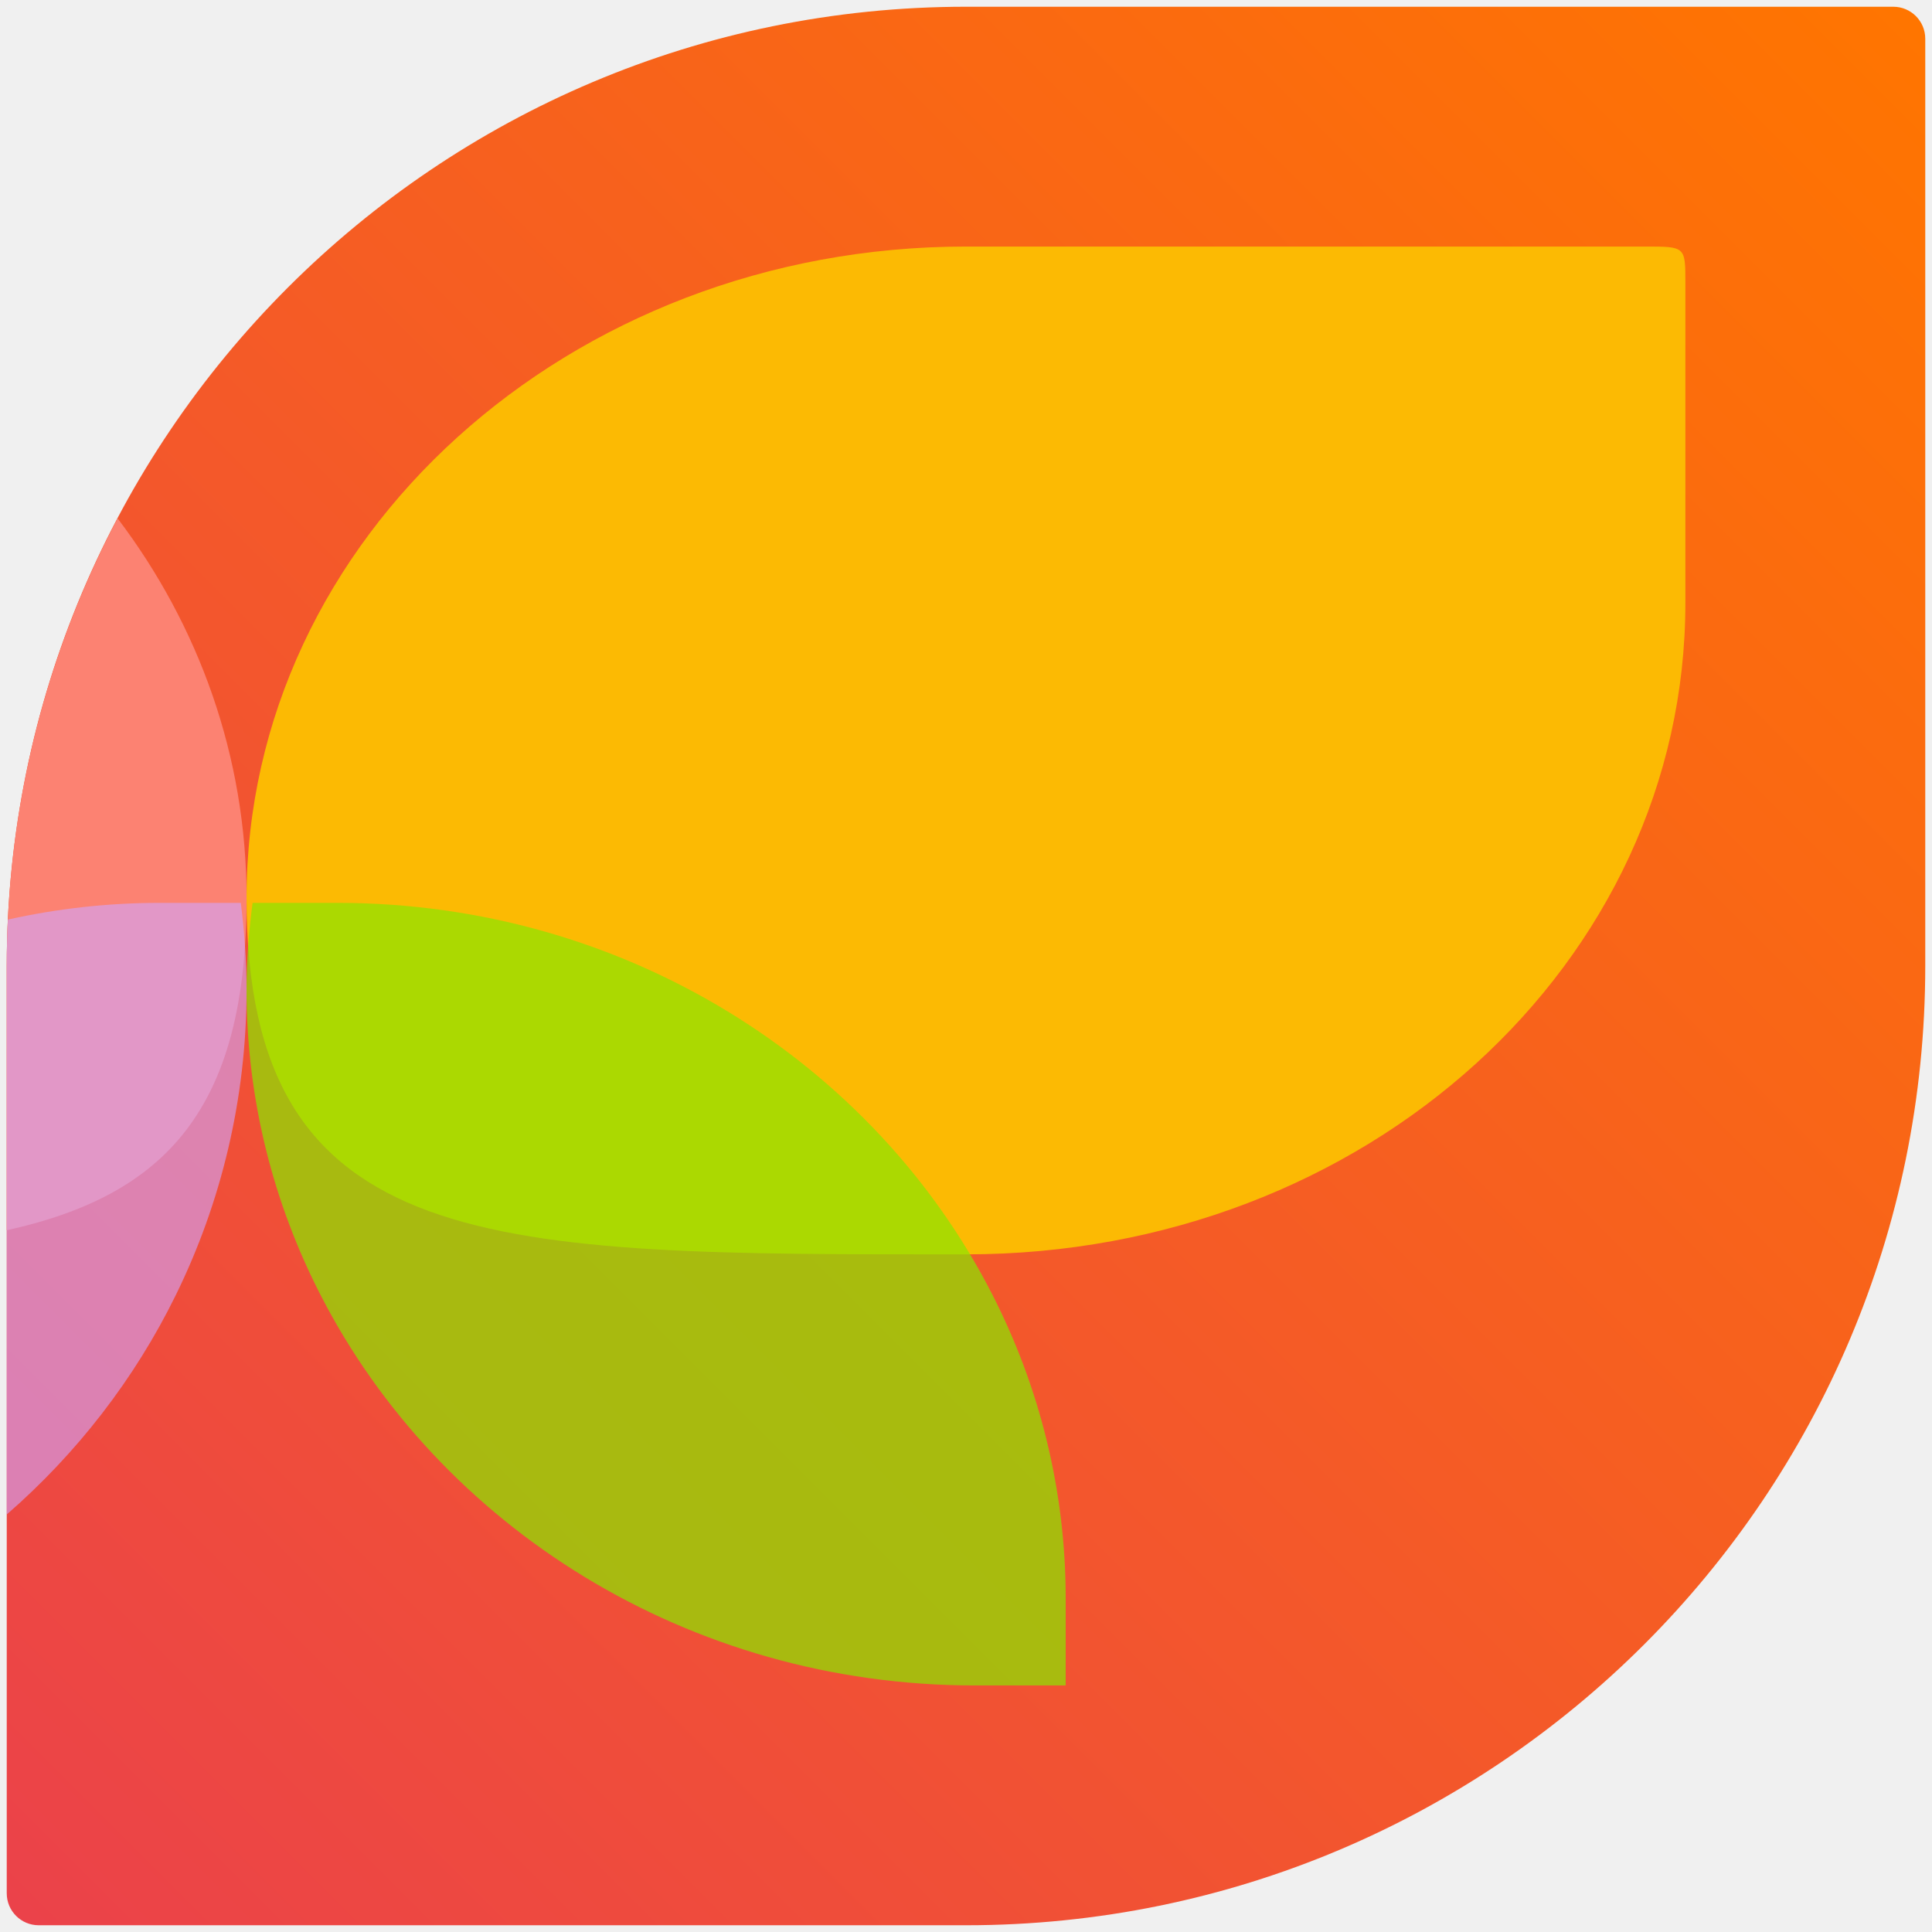
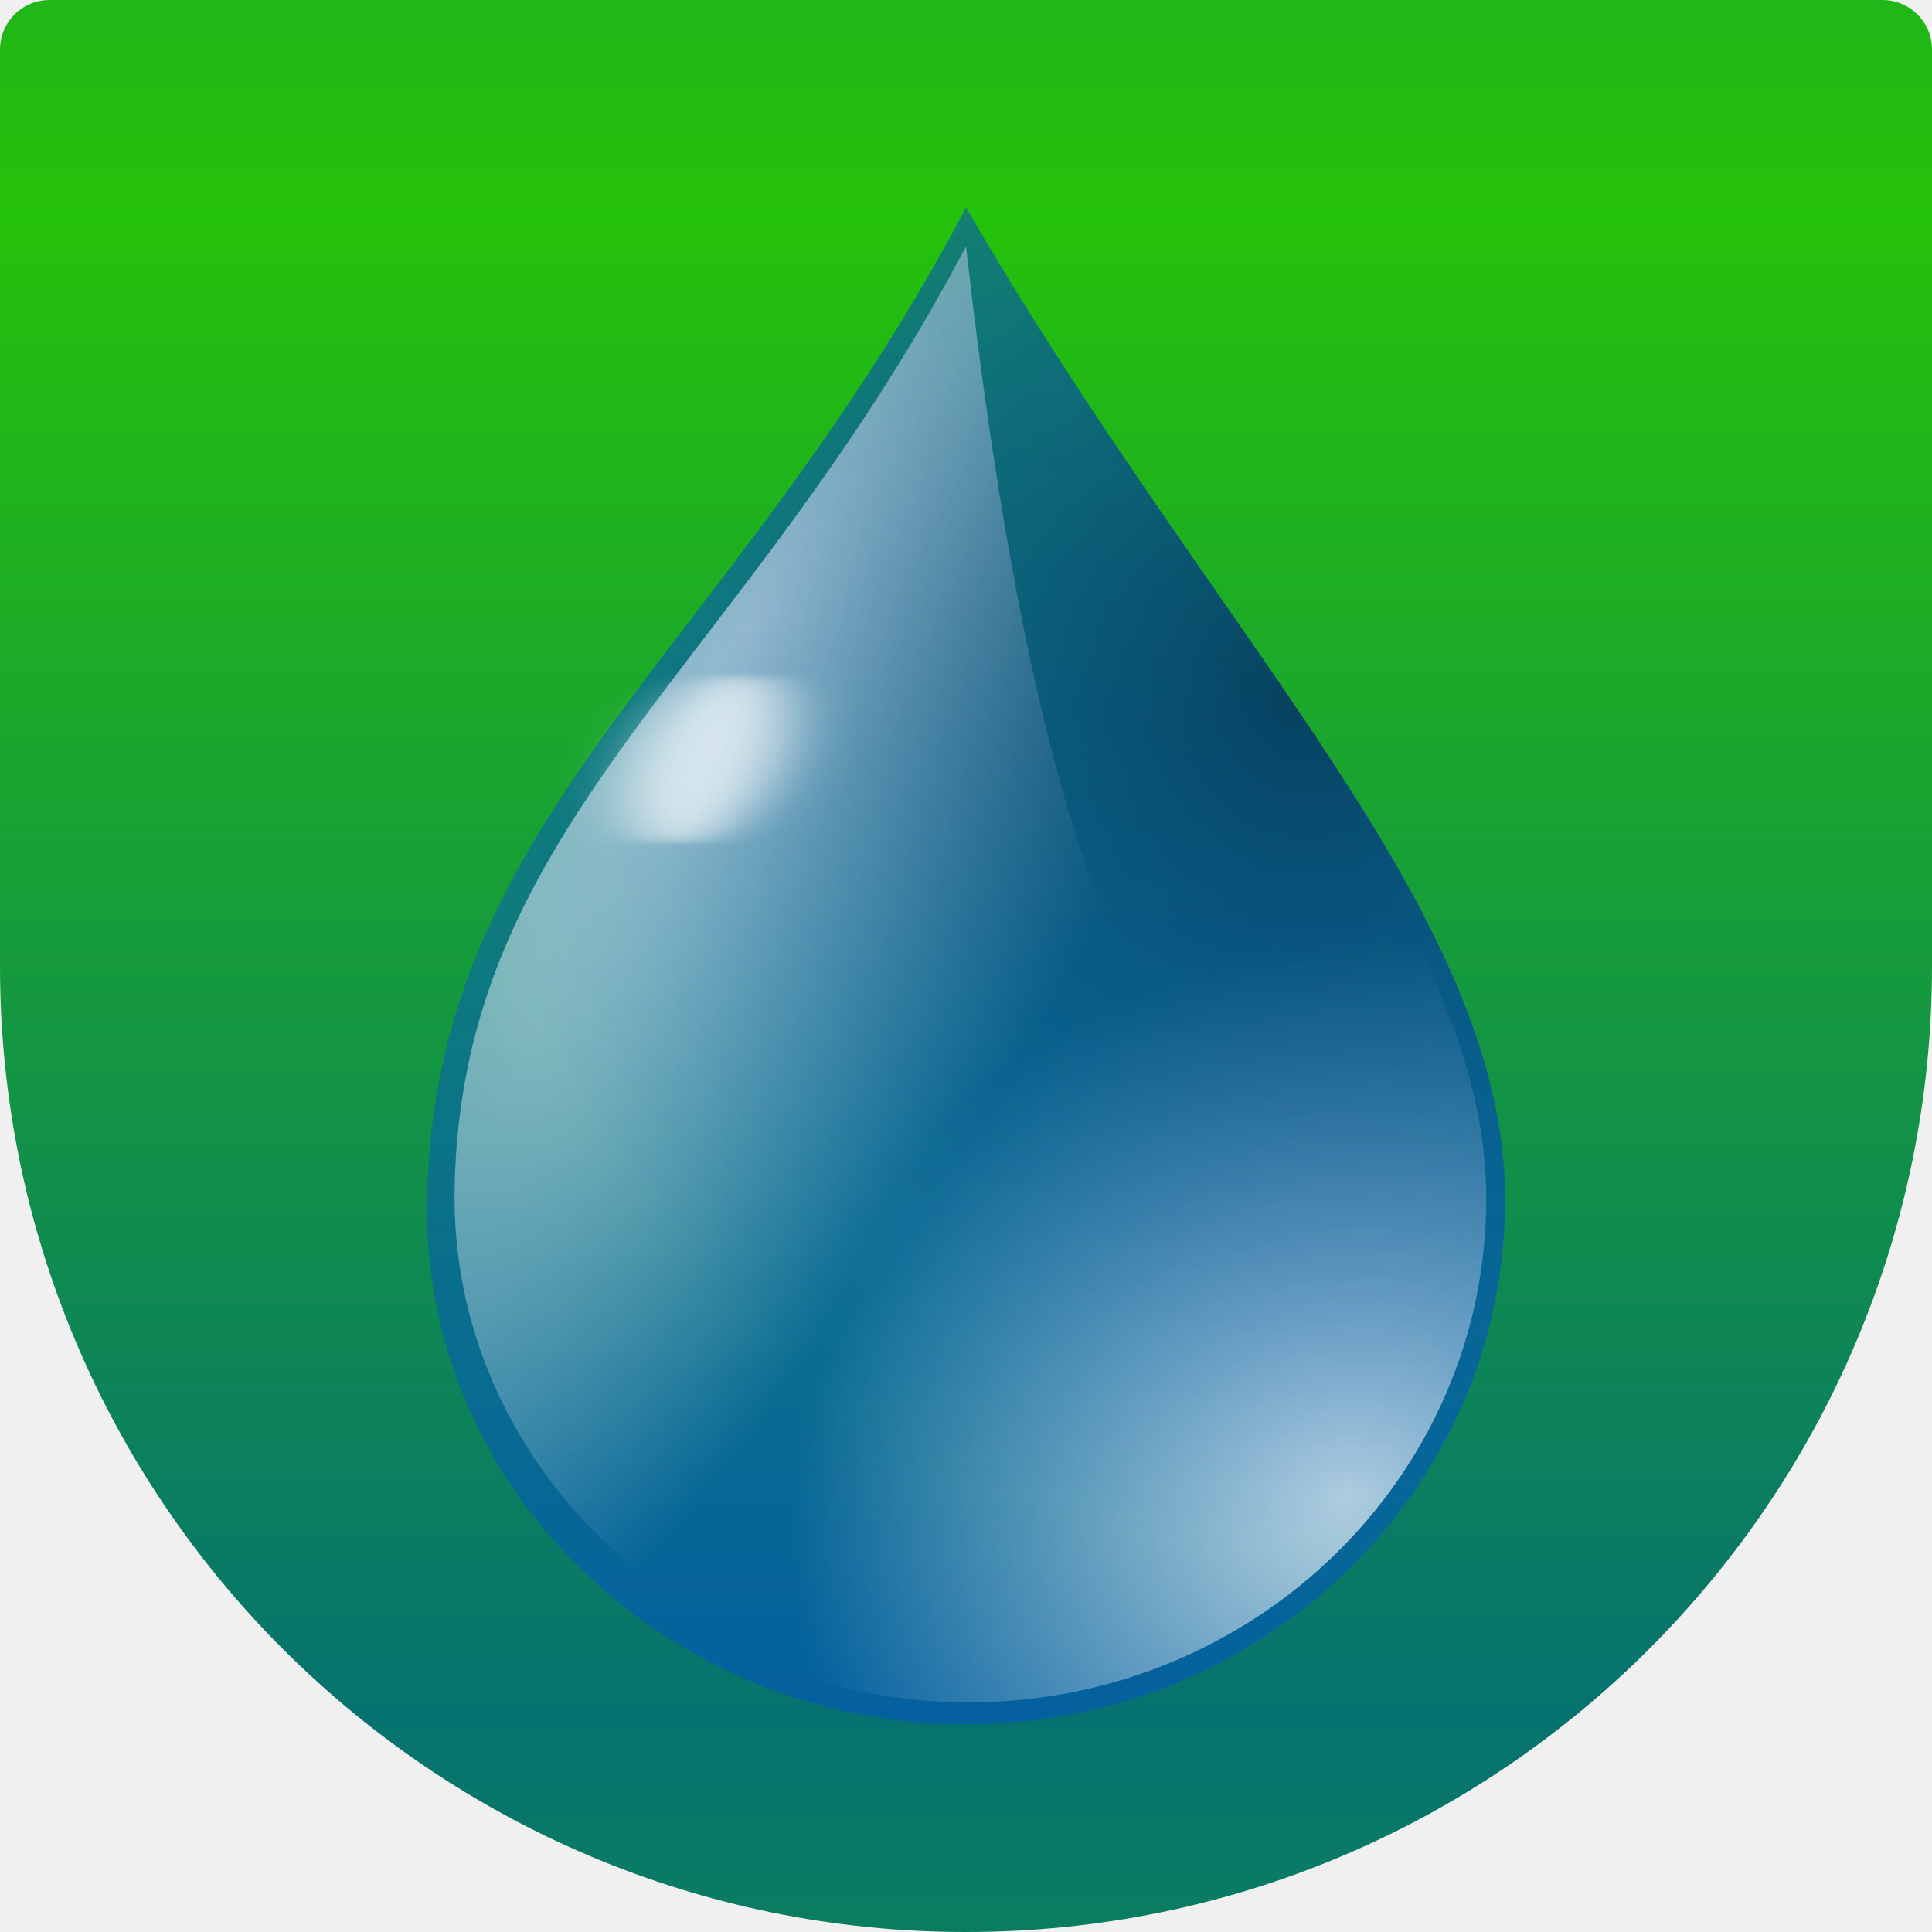
- <svg xmlns="http://www.w3.org/2000/svg" version="1.1" x="0px" y="0px" width="86px" height="86px" viewBox="0 0 86 86" enable-background="new 0 0 86 86" xml:space="preserve">
-   <g id="Layer_2" display="none">
- </g>
-   <g id="Layer_1">
-     <linearGradient id="SVGID_1_" gradientUnits="userSpaceOnUse" x1="0.717" y1="85.283" x2="85.283" y2="0.717">
-       <stop offset="0" style="stop-color:#EB424A" />
-       <stop offset="1" style="stop-color:#FF7500" />
+ <svg xmlns="http://www.w3.org/2000/svg" xmlns:xlink="http://www.w3.org/1999/xlink" width="86" height="86" id="svg2" version="1.1">
+   <defs id="defs4">
+     <linearGradient id="linearGradient3789-6">
+       <stop style="stop-color:#25c20a;stop-opacity:1" offset="0" id="stop3791-0" />
+       <stop style="stop-color:#06726f;stop-opacity:1" offset="1" id="stop3793-4" />
    </linearGradient>
-     <path fill="url(#SVGID_1_)" d="M84.277,0.3H43C19.417,0.3,0.3,19.418,0.3,43v41.277c0,0.786,0.637,1.423,1.423,1.423H43   c23.583,0,42.7-19.118,42.7-42.7V1.723C85.7,0.937,85.063,0.3,84.277,0.3z" />
-     <g>
-       <path fill="#FCBA03" d="M75.022,12.586c0-1.611,0-1.611-1.779-1.611c0,0-29.768,0-30.244,0c-17.686,0-32.024,12.983-32.024,28.999    c0,16.016,10.977,15.862,32.024,15.862c17.844,0,32.023-12.983,32.023-28.999C75.022,26.405,75.022,12.586,75.022,12.586z" />
+     <linearGradient xlink:href="#linearGradient3789-6" id="linearGradient3911" gradientUnits="userSpaceOnUse" spreadMethod="reflect" x1="45" y1="80" x2="45" y2="10" gradientTransform="matrix(0.9555556,0,0,-0.9555556,0,90)" />
+     <filter id="filter3537" height="1.892" width="1.568" y="-0.446" x="-0.284">
+       <feGaussianBlur id="feGaussianBlur3539" stdDeviation="13.006" />
+     </filter>
+     <radialGradient id="radialGradient2469" gradientUnits="userSpaceOnUse" cy="658.85" cx="481.38" gradientTransform="matrix(0.78727,-0.76553,0.73085,0.7516,-2624.3,375.08)" r="189.36">
+       <stop id="stop3536" style="stop-color:#ffffff" offset="0" />
+       <stop id="stop3538" style="stop-color:#ffffff;stop-opacity:0" offset="1" />
+     </radialGradient>
+     <radialGradient id="radialGradient2471" gradientUnits="userSpaceOnUse" cy="350.63" cx="271.67" gradientTransform="matrix(0.73243,0.39572,-1.2539,2.3209,-1740.2,-738.91)" r="197.21">
+       <stop id="stop3546" style="stop-color:#ffffff" offset="0" />
+       <stop id="stop3548" style="stop-color:#ffffff;stop-opacity:0" offset="1" />
+     </radialGradient>
+     <radialGradient id="radialGradient2473" gradientUnits="userSpaceOnUse" cy="397.86" cx="457.13" gradientTransform="matrix(-0.62972,-1.4636,1.4405,-0.6198,-2064.3,1124.5)" r="197.21">
+       <stop id="stop3560" style="stop-color:#001651;stop-opacity:.871" offset="0" />
+       <stop id="stop3562" style="stop-color:#0041f1;stop-opacity:0" offset="1" />
+     </radialGradient>
+     <clipPath clipPathUnits="userSpaceOnUse" id="clipPath4777">
+       <rect style="color:#000000;clip-rule:nonzero;display:inline;overflow:visible;visibility:visible;opacity:1;isolation:auto;mix-blend-mode:normal;color-interpolation:sRGB;color-interpolation-filters:linearRGB;solid-color:#000000;solid-opacity:1;fill:#529b6d;fill-opacity:0.359;fill-rule:nonzero;stroke:none;stroke-width:7.087;stroke-linecap:round;stroke-linejoin:miter;stroke-miterlimit:4;stroke-dasharray:none;stroke-dashoffset:0;stroke-opacity:1;marker:none;color-rendering:auto;image-rendering:auto;shape-rendering:auto;text-rendering:auto;enable-background:accumulate" id="rect4779" width="73.541" height="44.907" x="129.548" y="87.982" />
+     </clipPath>
+   </defs>
+   <g id="layer2" style="display:inline" transform="translate(0,-4)">
+     <path style="fill:url(#linearGradient3911);fill-opacity:1;stroke:none;display:inline" d="M 43,90 C 19.252,90 0,70.748 0,47 L 0,6.21 C 0,4.981 0.981,4 2.21,4 L 43,4 83.79,4 C 85.019,4 86,4.981 86,6.21 L 86,47 C 86,70.748 66.748,90 43,90 z" id="rect3059" />
+     <g id="g2462" transform="matrix(0.1216809,0,0,0.1216809,274.5851,9.415194)">
+       <path id="path2530" style="color:#000000;opacity:0.699;fill:#0041f1;fill-opacity:0.526;fill-rule:evenodd" d="m -1706,394.51 c 0,105.89 -88.4,191.84 -197.2,191.84 -108.9,0 -199.2,-85.97 -197.2,-191.84 2.6,-142.02 111.1,-199.87 197.2,-363.1 91.4,157.88 197.2,257.2 197.2,363.1 z" />
+       <path id="path3520" style="color:#000000;opacity:0.699;fill:url(#radialGradient2469);fill-rule:evenodd" d="m -1712.9,394.06 c 0,101.68 -84.8,184.2 -189.3,184.2 -104.5,0 -191.3,-82.54 -189.3,-184.2 2.5,-136.36 106.6,-191.91 189.3,-348.64 87.8,151.59 189.3,246.96 189.3,348.64 z" />
+       <path id="path3542" style="color:#000000;opacity:0.699;fill:url(#radialGradient2471);fill-rule:evenodd" d="m -1716.1,390.12 c 0,100.47 -83.9,182.01 -187.1,182.01 -103.3,0 -189,-81.56 -187.1,-182.01 2.5,-134.74 105.4,-189.63 187.1,-344.49 56.1,499.6 187.1,244.02 187.1,344.49 z" />
+       <path id="path3556" style="color:#000000;opacity:0.699;fill:url(#radialGradient2473);fill-rule:evenodd" d="m -1706,394.51 c 0,105.89 -88.4,191.84 -197.2,191.84 -108.9,0 -199.2,-85.97 -197.2,-191.84 2.6,-142.02 111.1,-199.87 197.2,-363.1 91.4,157.88 197.2,257.2 197.2,363.1 z" />
+       <ellipse id="path3541" style="color:#000000;opacity:0.823;fill:#ffffff;fill-opacity:0.801;fill-rule:evenodd;filter:url(#filter3537)" transform="matrix(0.41702,-0.49235,0.48517,0.41724,-2440.8,431.47)" cx="680.714" cy="328.327" rx="55" ry="35" />
    </g>
-     <path opacity="0.7" fill="#89E700" d="M44.176,57.633c-5.264-10.316-16.352-17.443-29.15-17.443h-3.783   c-0.169,1.277-0.266,2.574-0.268,3.893c0.004,4.865,1.192,9.469,3.298,13.569c5.278,10.279,16.343,17.373,29.113,17.373h4.052   v-3.869C47.437,66.309,46.264,61.721,44.176,57.633z" />
-     <path fill="#FC8272" d="M0.3,54.763c7.055-1.559,10.675-5.385,10.675-14.788c0-6.308-2.132-12.141-5.74-16.9   C2.089,29.024,0.3,35.802,0.3,43V54.763z" />
-     <path opacity="0.6" fill="#D1A5FF" d="M7.824,57.652c2.012-4.099,3.147-8.703,3.151-13.569c-0.002-1.319-0.095-2.617-0.256-3.893   H7.104c-2.319,0-4.578,0.259-6.752,0.744C0.319,41.619,0.3,42.307,0.3,43v24.415C3.413,64.706,5.988,61.394,7.824,57.652z" />
  </g>
</svg>
